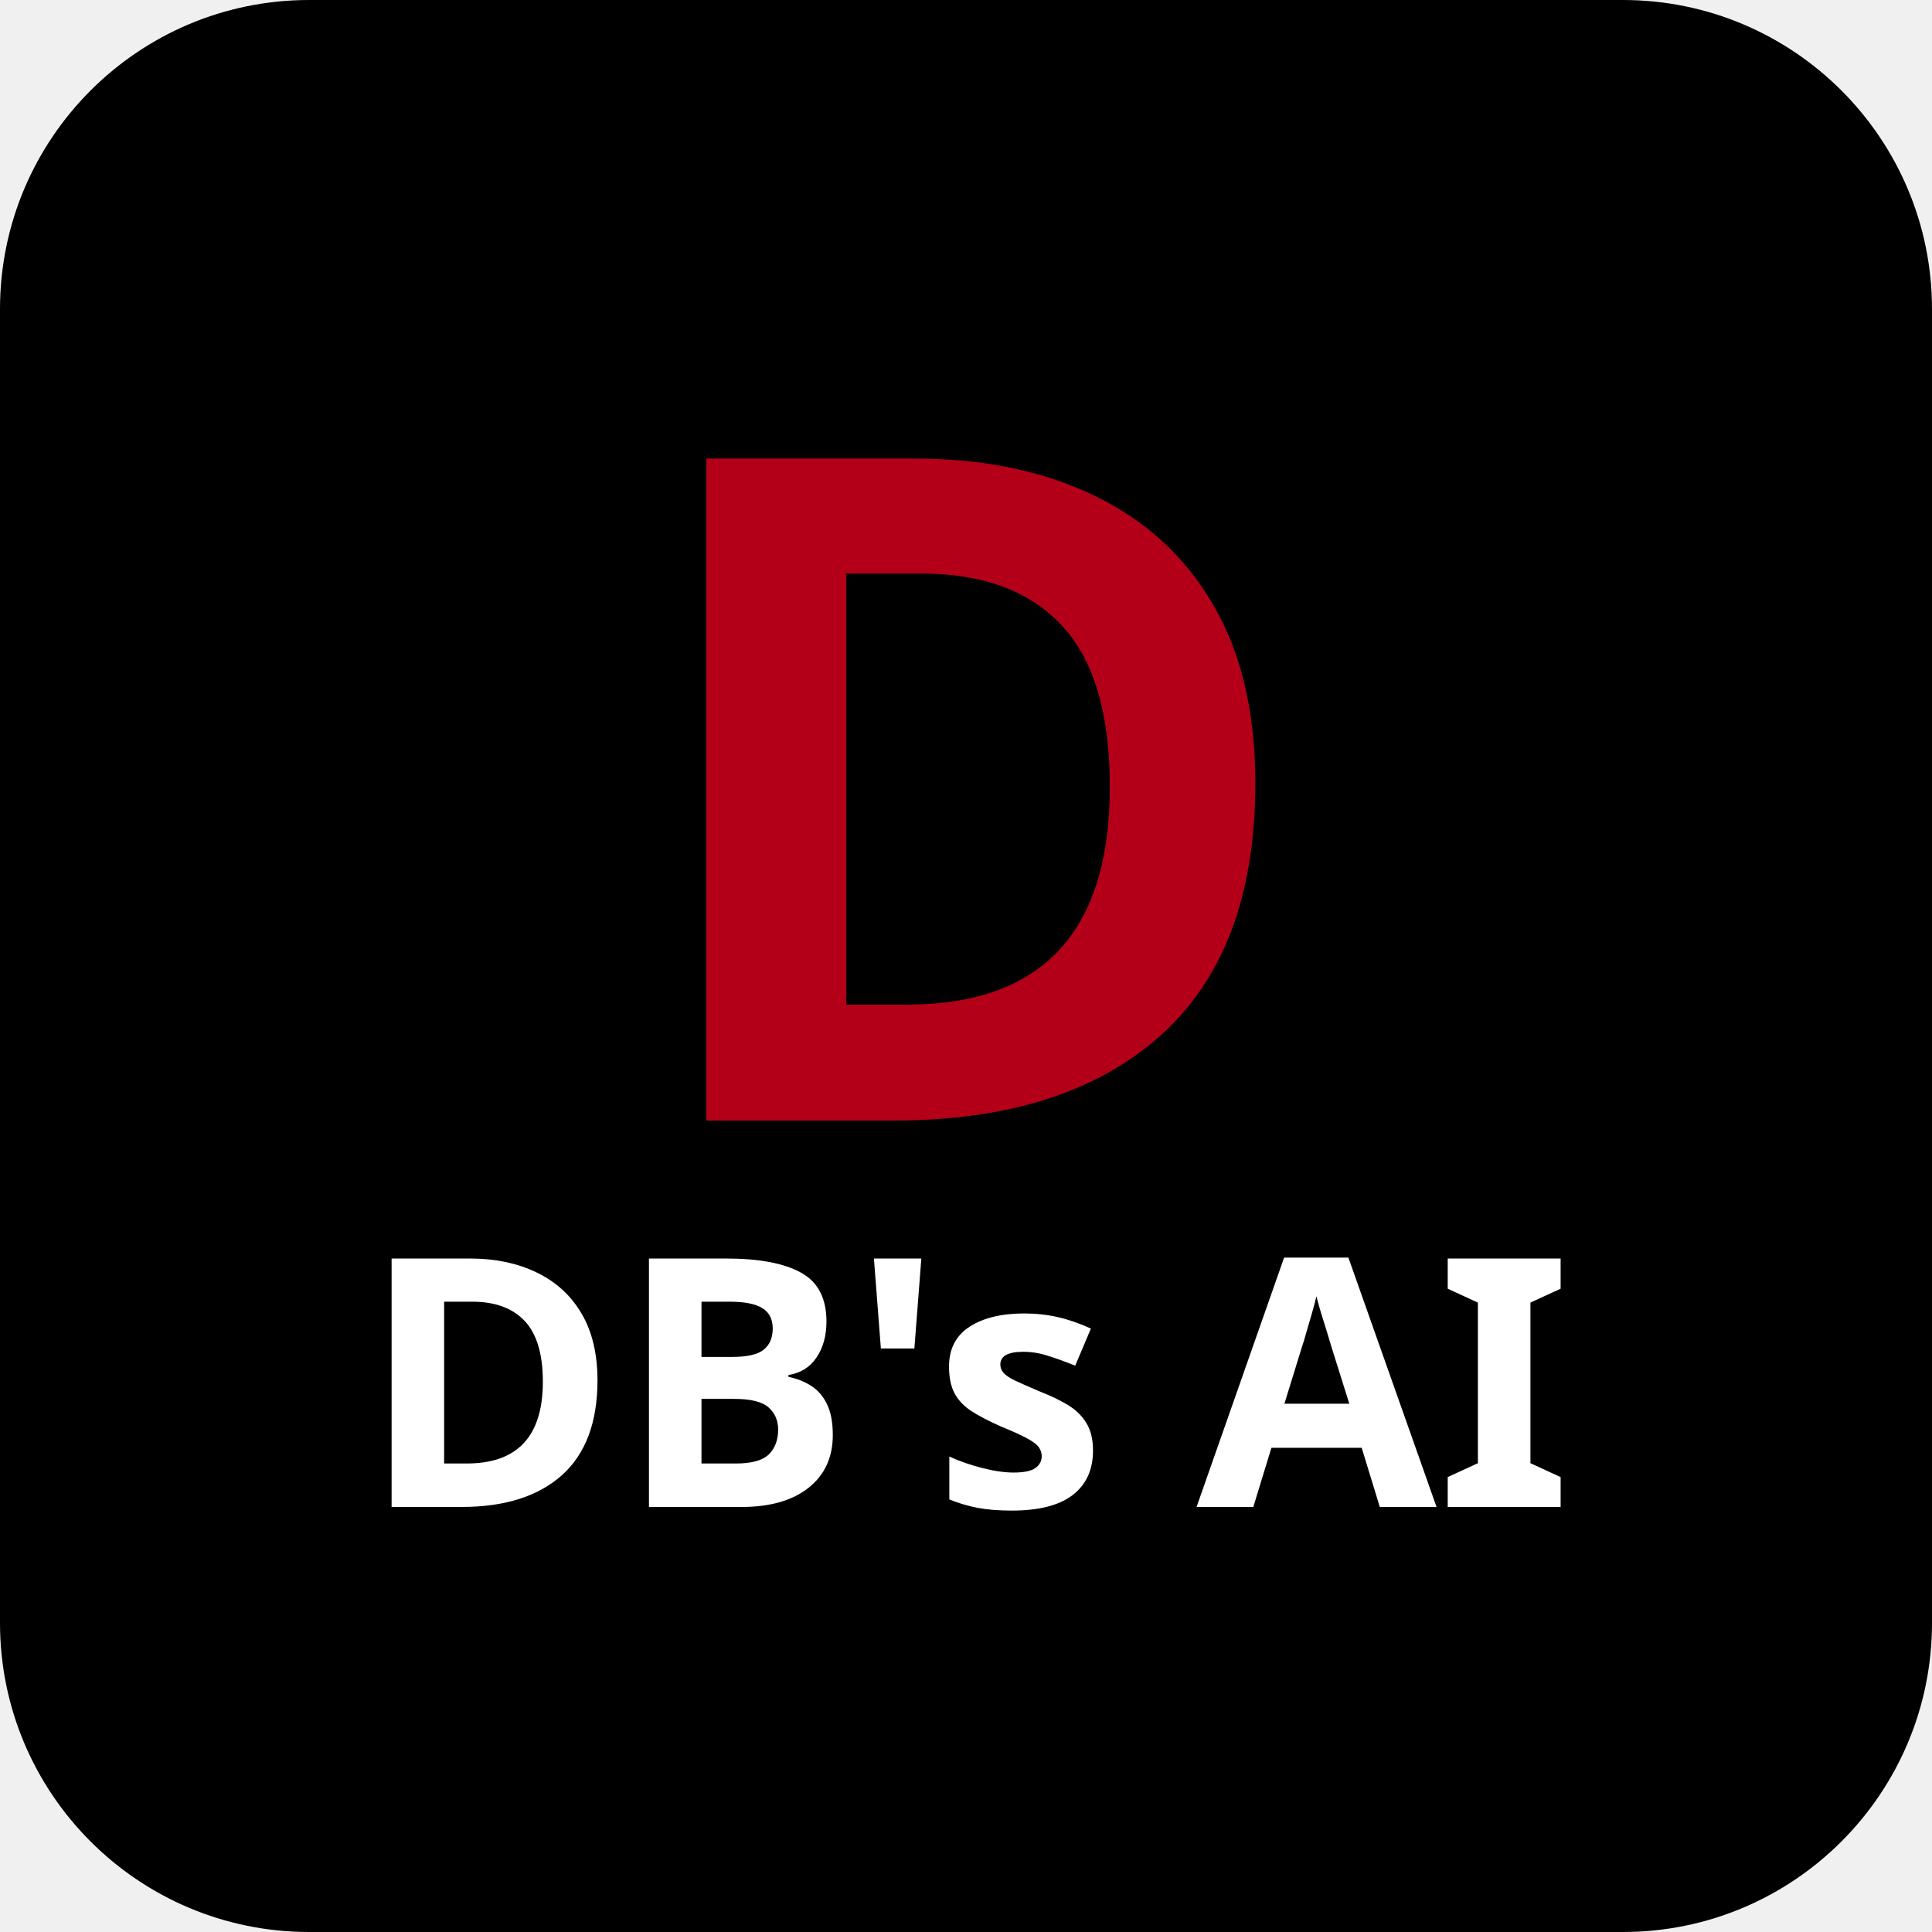
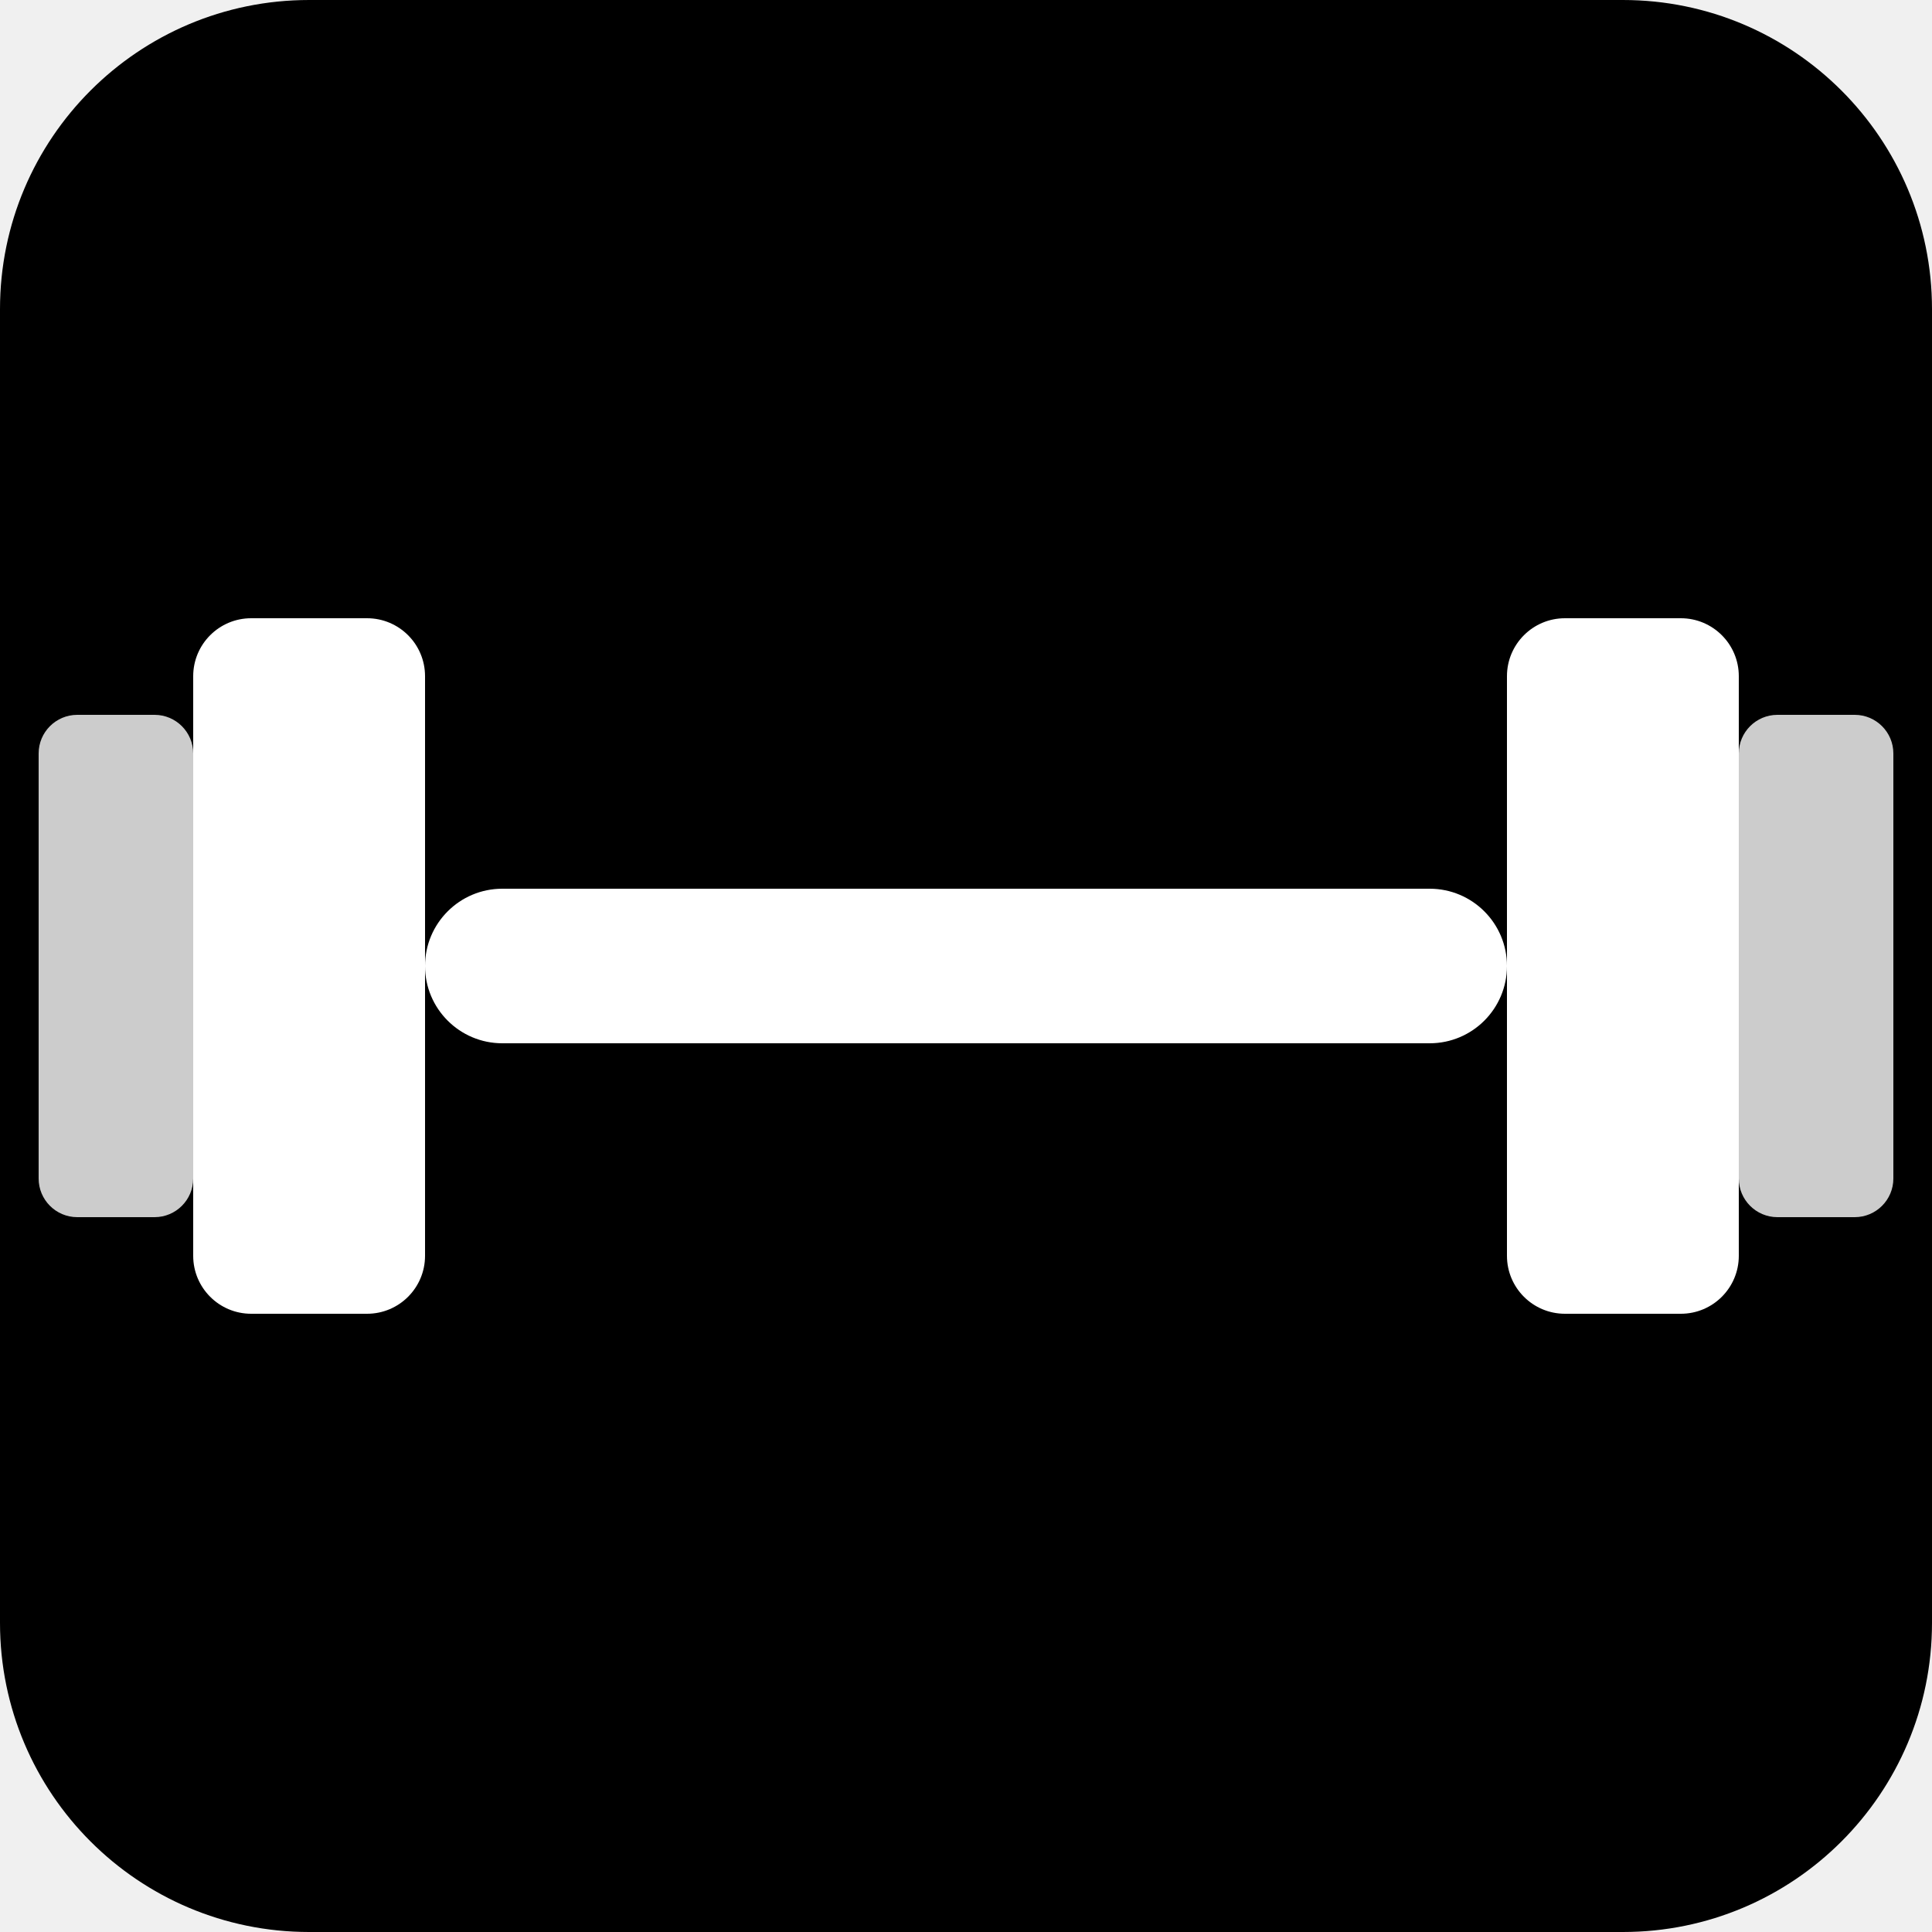
<svg xmlns="http://www.w3.org/2000/svg" viewBox="0 0 100 100">
  <rect width="100" height="100" rx="16" fill="#000000" />
-   <text y="58" x="50" font-size="48" text-anchor="middle" fill="#b30018" font-family="system-ui, sans-serif" font-weight="bold">D</text>
-   <text y="78" x="50" font-size="18" text-anchor="middle" fill="#ffffff" font-family="system-ui, sans-serif" font-weight="bold">DB's AI</text>
+   <rect x="22" y="46" width="56" height="8" rx="4" fill="white" />
+   <rect x="10" y="32" width="12" height="36" rx="3" fill="white" />
+   <rect x="2" y="37" width="8" height="26" rx="2" fill="#cccccc" />
+   <rect x="78" y="32" width="12" height="36" rx="3" fill="white" />
+   <rect x="90" y="37" width="8" height="26" rx="2" fill="#cccccc" />
</svg>
